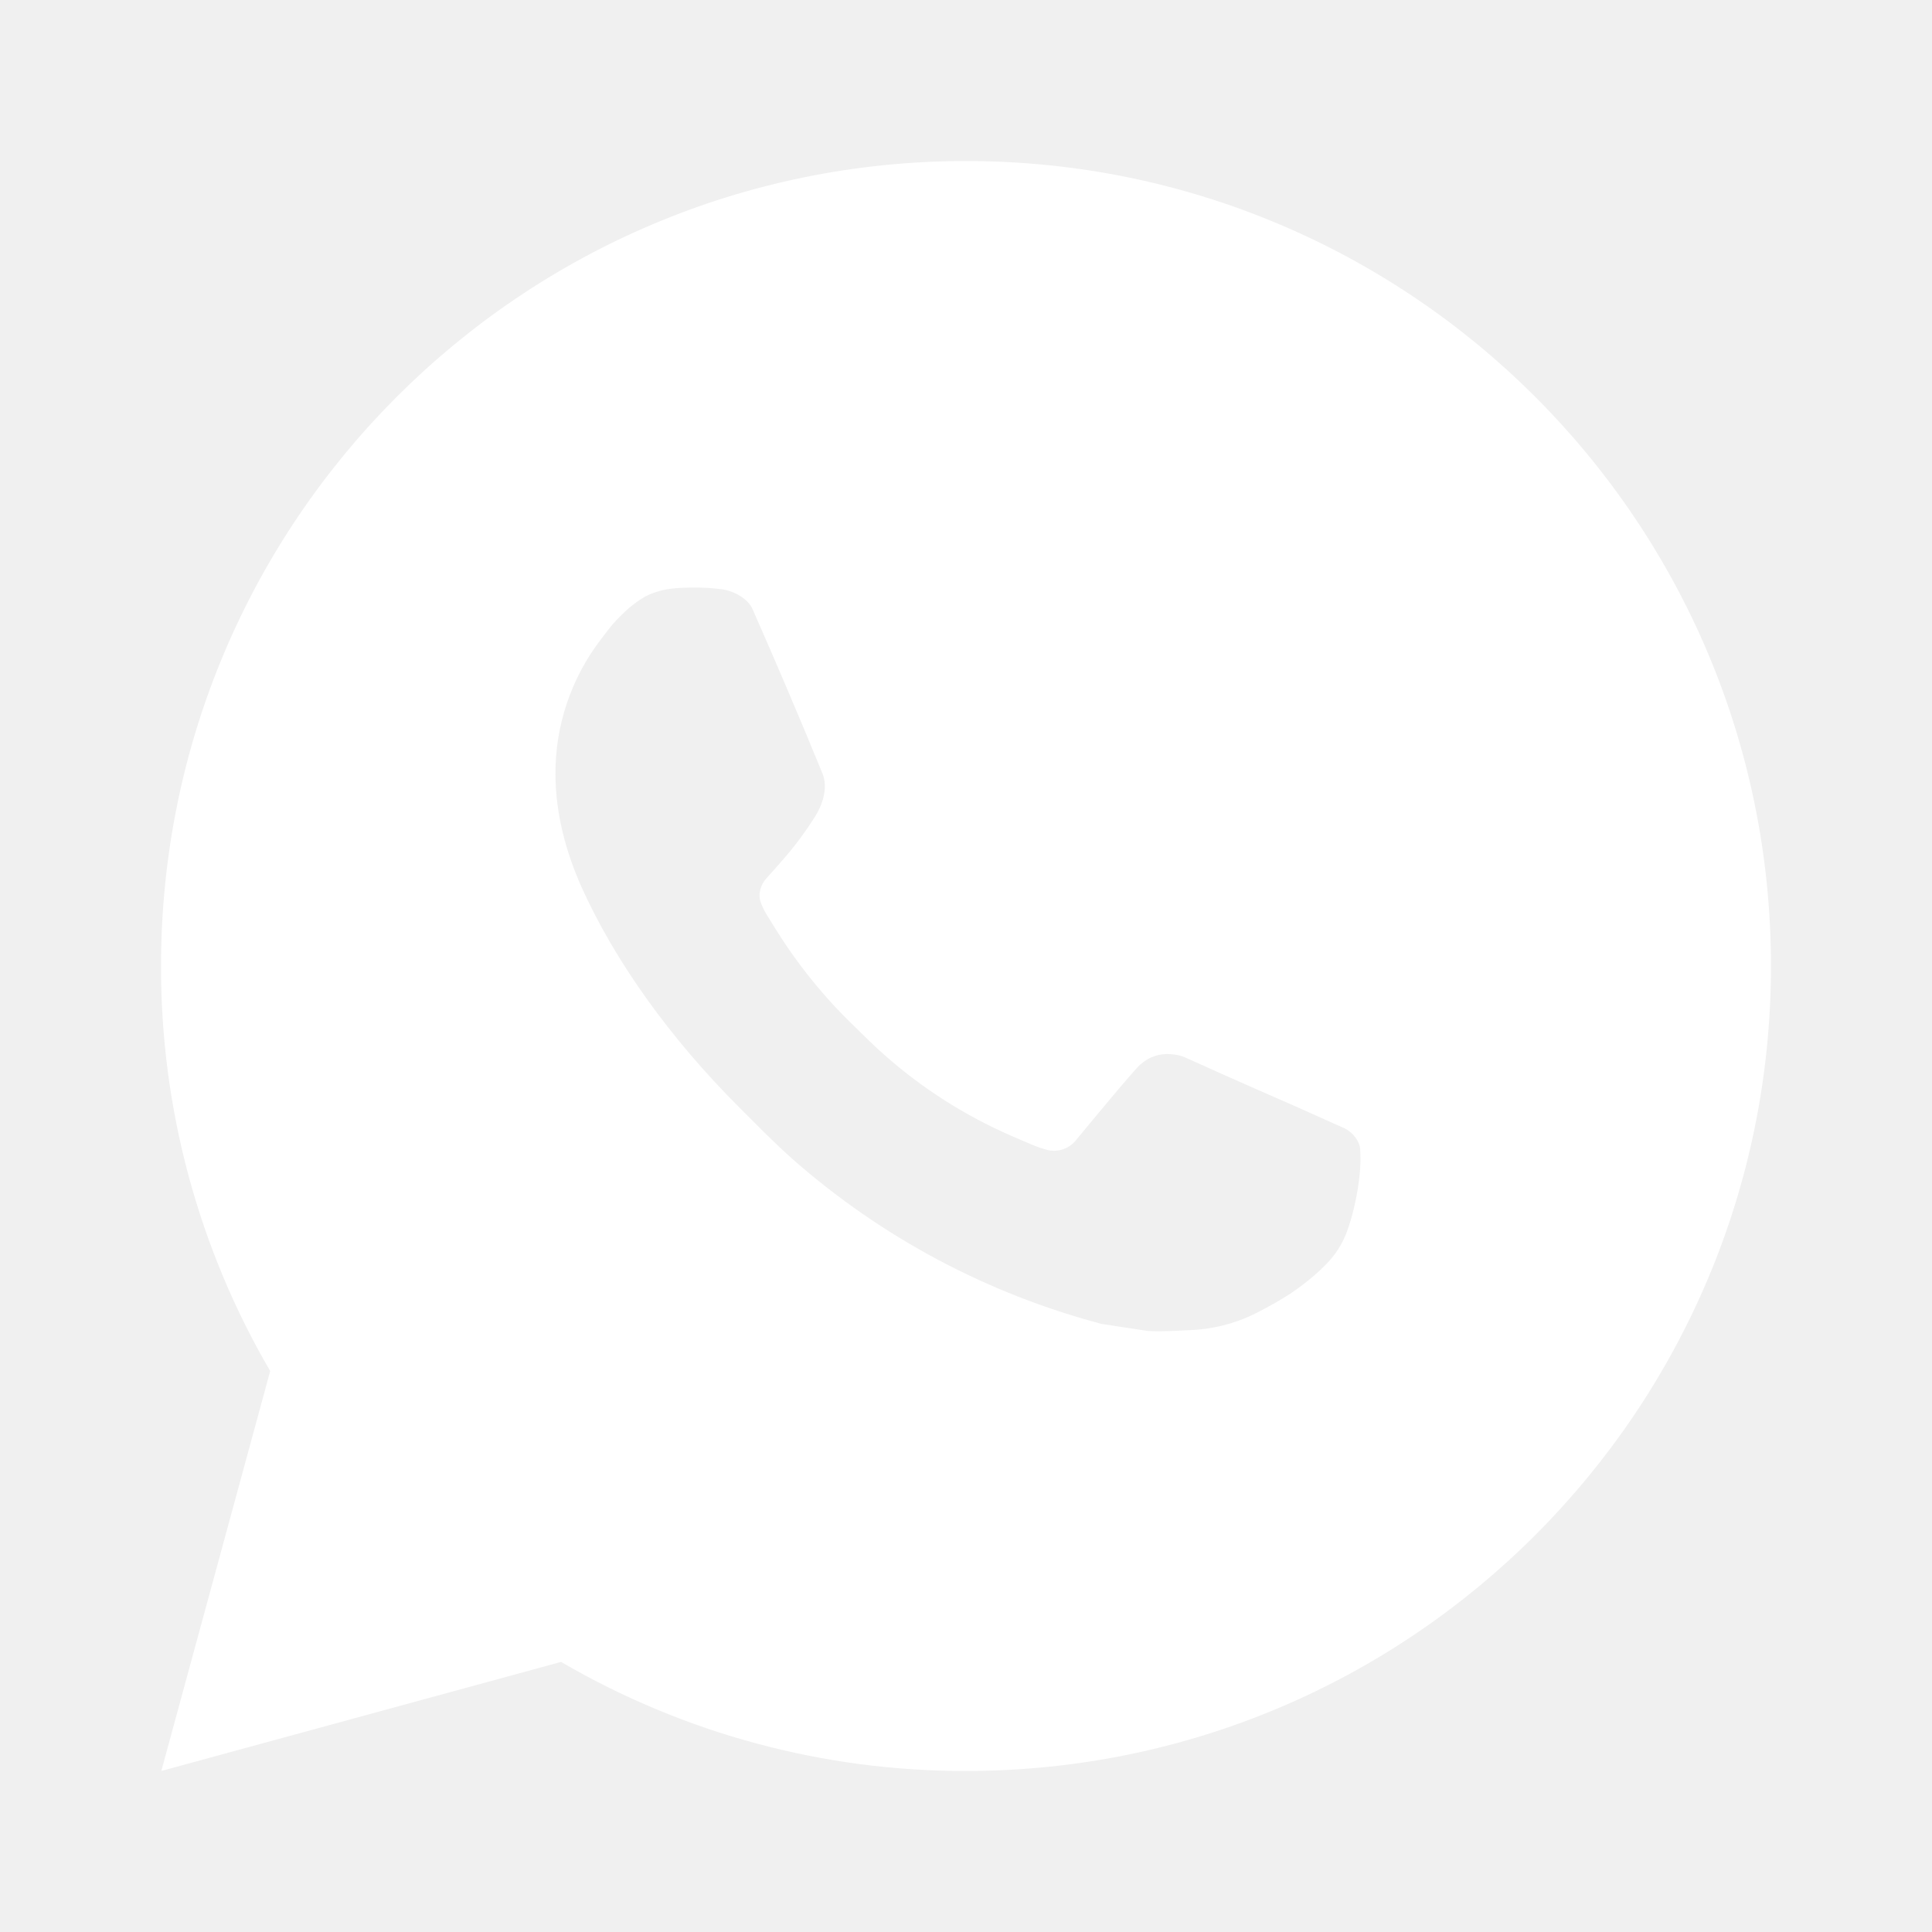
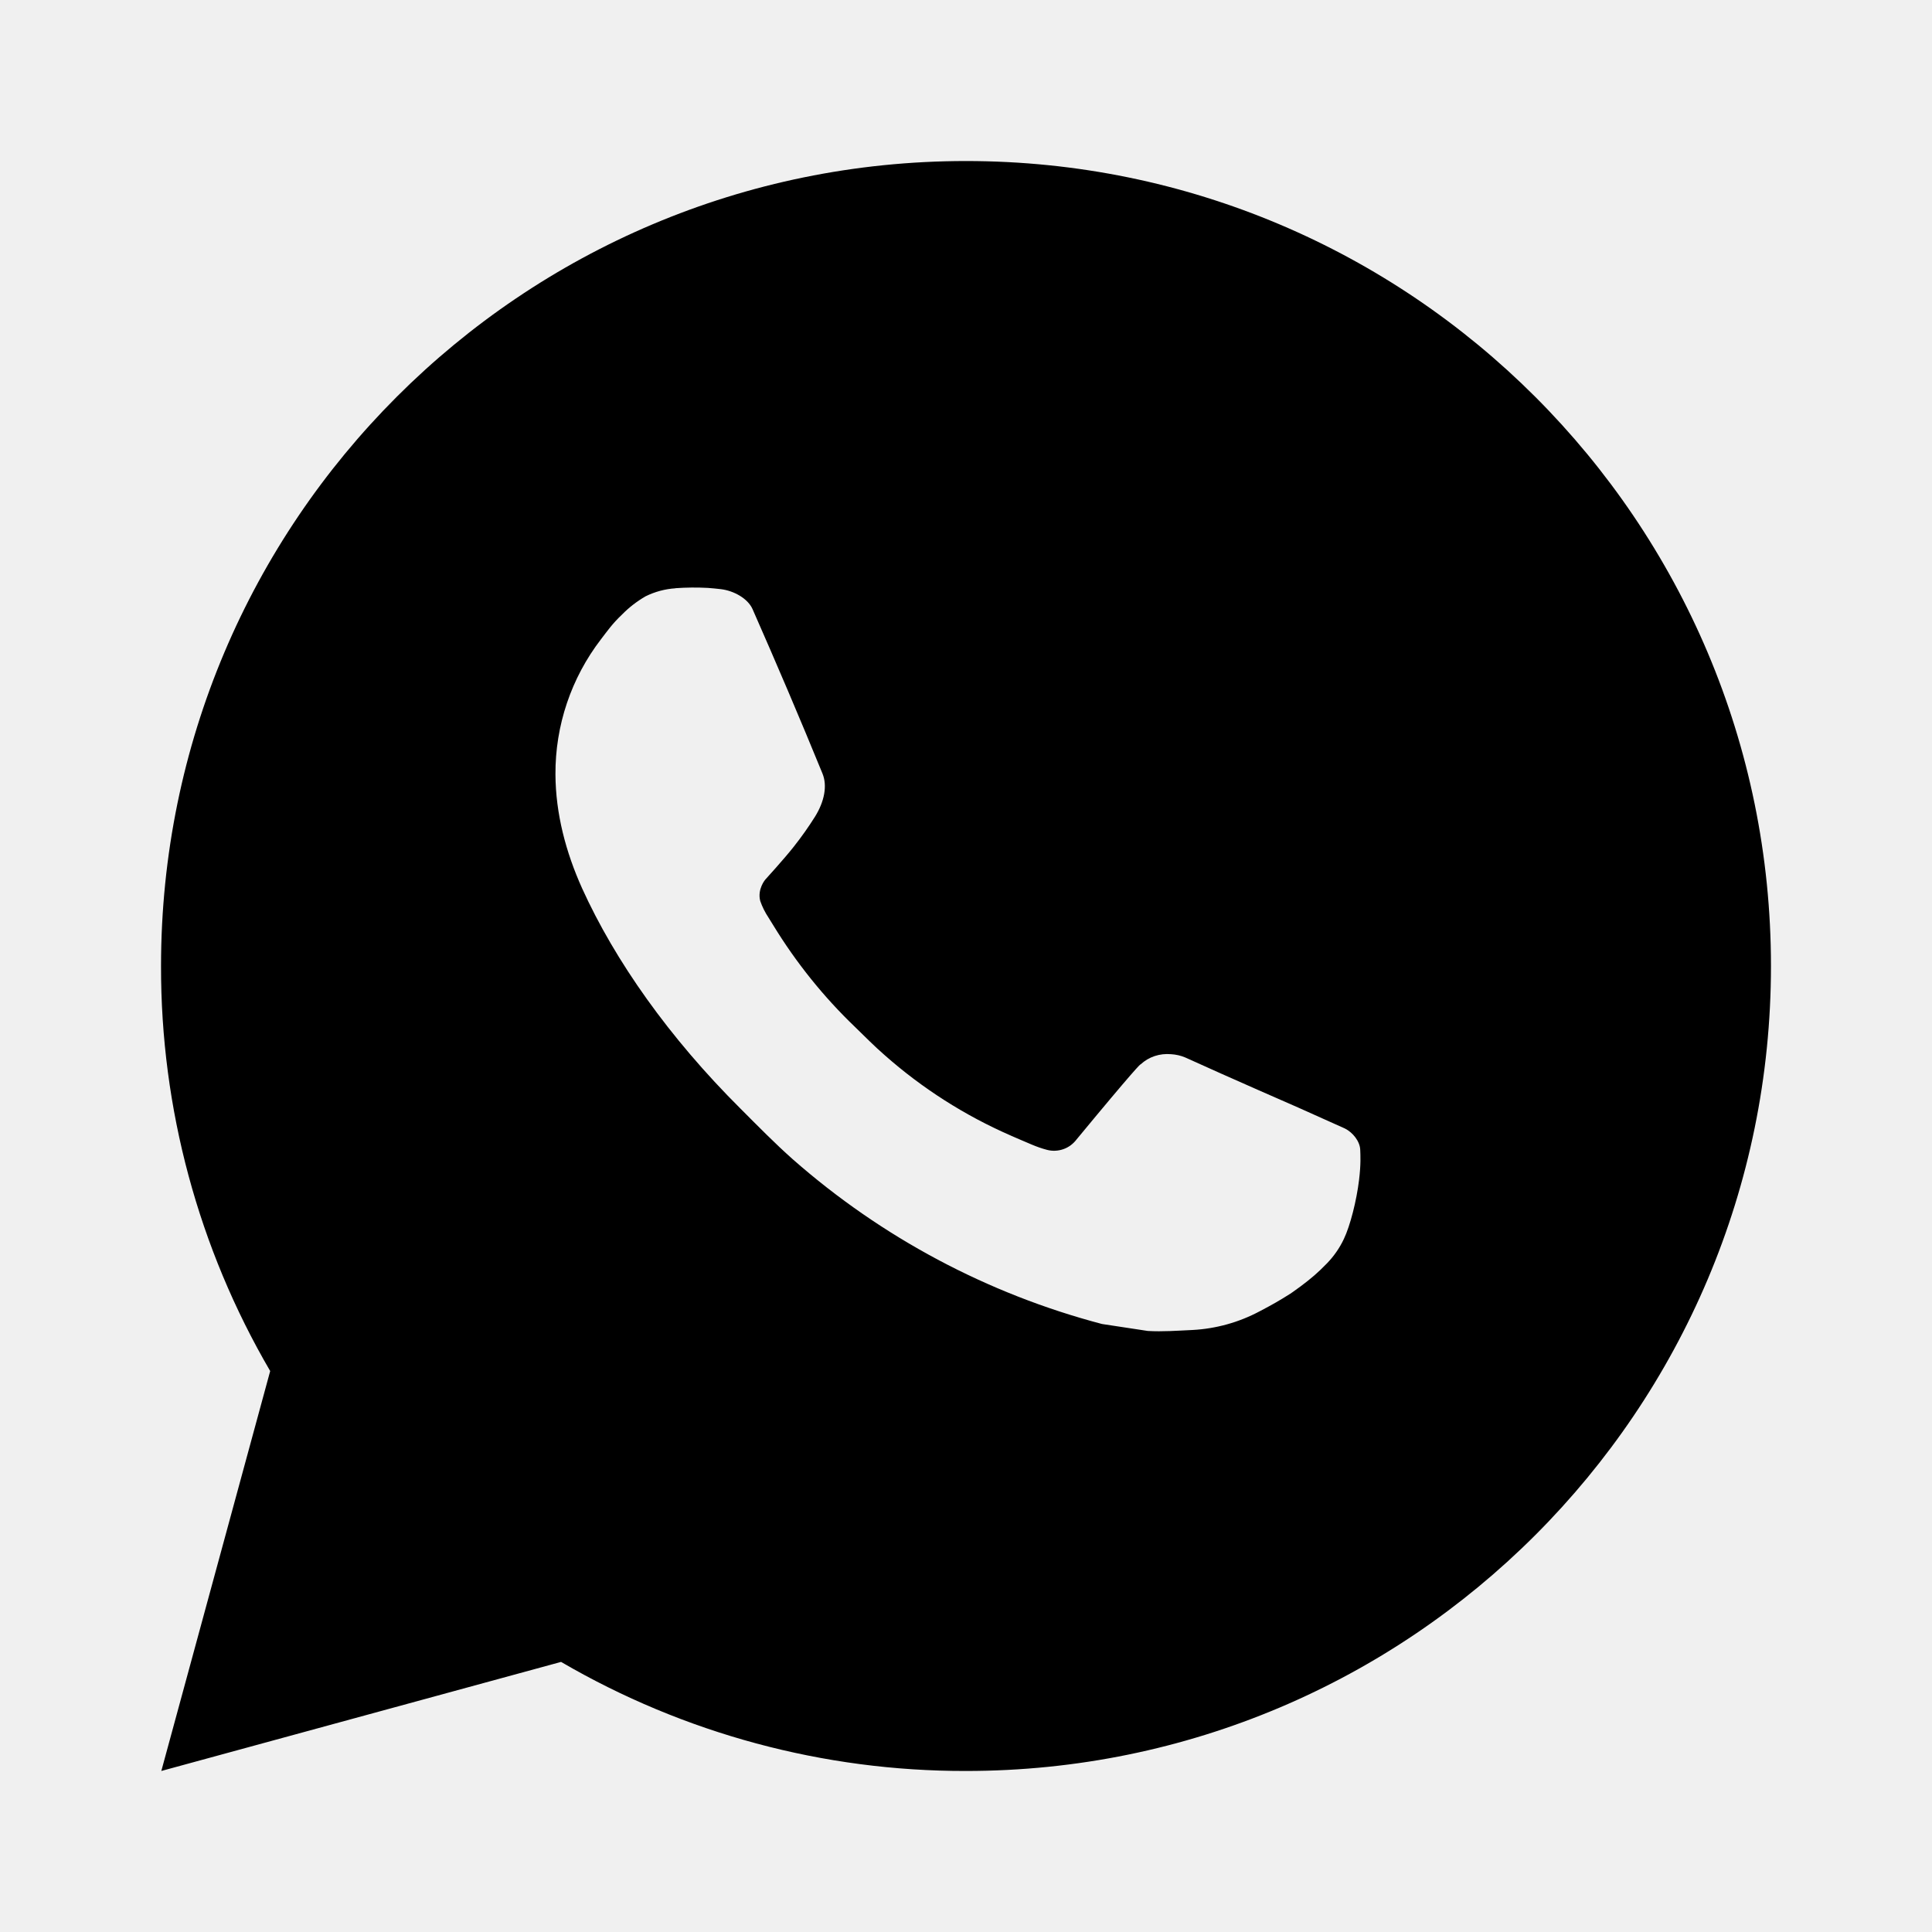
<svg xmlns="http://www.w3.org/2000/svg" width="20" height="20" viewBox="0 0 20 20" fill="none">
-   <path d="M1.67 18.333L2.797 14.193C2.054 12.921 1.664 11.473 1.667 10C1.667 5.397 5.397 1.667 10 1.667C14.602 1.667 18.333 5.397 18.333 10C18.333 14.602 14.602 18.333 10 18.333C8.527 18.336 7.081 17.946 5.808 17.204L1.67 18.333ZM6.992 6.09C6.885 6.097 6.78 6.125 6.683 6.173C6.593 6.225 6.51 6.289 6.438 6.363C6.338 6.457 6.282 6.539 6.221 6.618C5.913 7.019 5.747 7.511 5.75 8.017C5.752 8.425 5.858 8.822 6.025 9.194C6.366 9.946 6.927 10.742 7.668 11.479C7.846 11.657 8.02 11.835 8.207 12.001C9.127 12.81 10.223 13.394 11.408 13.706L11.882 13.778C12.036 13.787 12.19 13.775 12.345 13.768C12.588 13.755 12.825 13.689 13.039 13.575C13.178 13.502 13.242 13.465 13.358 13.392C13.358 13.392 13.394 13.368 13.463 13.317C13.575 13.233 13.644 13.174 13.738 13.077C13.807 13.005 13.867 12.921 13.912 12.825C13.977 12.689 14.043 12.43 14.069 12.214C14.089 12.049 14.083 11.959 14.081 11.903C14.078 11.814 14.003 11.722 13.922 11.682L13.438 11.465C13.438 11.465 12.713 11.149 12.27 10.947C12.223 10.927 12.173 10.916 12.123 10.913C12.066 10.908 12.008 10.914 11.954 10.932C11.899 10.95 11.849 10.98 11.807 11.019V11.018C11.803 11.018 11.748 11.065 11.145 11.795C11.11 11.841 11.063 11.877 11.008 11.896C10.954 11.915 10.894 11.918 10.838 11.903C10.784 11.889 10.731 11.87 10.679 11.848C10.576 11.805 10.54 11.788 10.469 11.758L10.465 11.756C9.988 11.548 9.547 11.267 9.157 10.922C9.052 10.831 8.954 10.731 8.854 10.634C8.526 10.32 8.241 9.965 8.004 9.577L7.955 9.498C7.92 9.445 7.891 9.388 7.87 9.327C7.838 9.205 7.921 9.107 7.921 9.107C7.921 9.107 8.123 8.885 8.217 8.765C8.296 8.665 8.369 8.562 8.437 8.454C8.535 8.296 8.566 8.133 8.514 8.007C8.281 7.437 8.039 6.87 7.791 6.307C7.742 6.195 7.596 6.115 7.463 6.099C7.418 6.094 7.373 6.089 7.328 6.086C7.216 6.08 7.104 6.081 6.992 6.089V6.09Z" fill="white" />
+   <path d="M1.67 18.333L2.797 14.193C2.054 12.921 1.664 11.473 1.667 10C1.667 5.397 5.397 1.667 10 1.667C14.602 1.667 18.333 5.397 18.333 10C18.333 14.602 14.602 18.333 10 18.333C8.527 18.336 7.081 17.946 5.808 17.204L1.67 18.333ZM6.992 6.09C6.885 6.097 6.78 6.125 6.683 6.173C6.593 6.225 6.51 6.289 6.438 6.363C6.338 6.457 6.282 6.539 6.221 6.618C5.913 7.019 5.747 7.511 5.75 8.017C5.752 8.425 5.858 8.822 6.025 9.194C6.366 9.946 6.927 10.742 7.668 11.479C7.846 11.657 8.02 11.835 8.207 12.001C9.127 12.81 10.223 13.394 11.408 13.706L11.882 13.778C12.036 13.787 12.19 13.775 12.345 13.768C12.588 13.755 12.825 13.689 13.039 13.575C13.178 13.502 13.242 13.465 13.358 13.392C13.358 13.392 13.394 13.368 13.463 13.317C13.575 13.233 13.644 13.174 13.738 13.077C13.807 13.005 13.867 12.921 13.912 12.825C13.977 12.689 14.043 12.43 14.069 12.214C14.089 12.049 14.083 11.959 14.081 11.903C14.078 11.814 14.003 11.722 13.922 11.682L13.438 11.465C13.438 11.465 12.713 11.149 12.27 10.947C12.223 10.927 12.173 10.916 12.123 10.913C12.066 10.908 12.008 10.914 11.954 10.932C11.899 10.95 11.849 10.98 11.807 11.019V11.018C11.803 11.018 11.748 11.065 11.145 11.795C11.11 11.841 11.063 11.877 11.008 11.896C10.954 11.915 10.894 11.918 10.838 11.903C10.784 11.889 10.731 11.87 10.679 11.848C10.576 11.805 10.54 11.788 10.469 11.758L10.465 11.756C9.988 11.548 9.547 11.267 9.157 10.922C9.052 10.831 8.954 10.731 8.854 10.634C8.526 10.32 8.241 9.965 8.004 9.577L7.955 9.498C7.92 9.445 7.891 9.388 7.87 9.327C7.838 9.205 7.921 9.107 7.921 9.107C7.921 9.107 8.123 8.885 8.217 8.765C8.296 8.665 8.369 8.562 8.437 8.454C8.535 8.296 8.566 8.133 8.514 8.007C8.281 7.437 8.039 6.87 7.791 6.307C7.742 6.195 7.596 6.115 7.463 6.099C7.418 6.094 7.373 6.089 7.328 6.086C7.216 6.08 7.104 6.081 6.992 6.089V6.09Z" fill="black" />
</svg>
